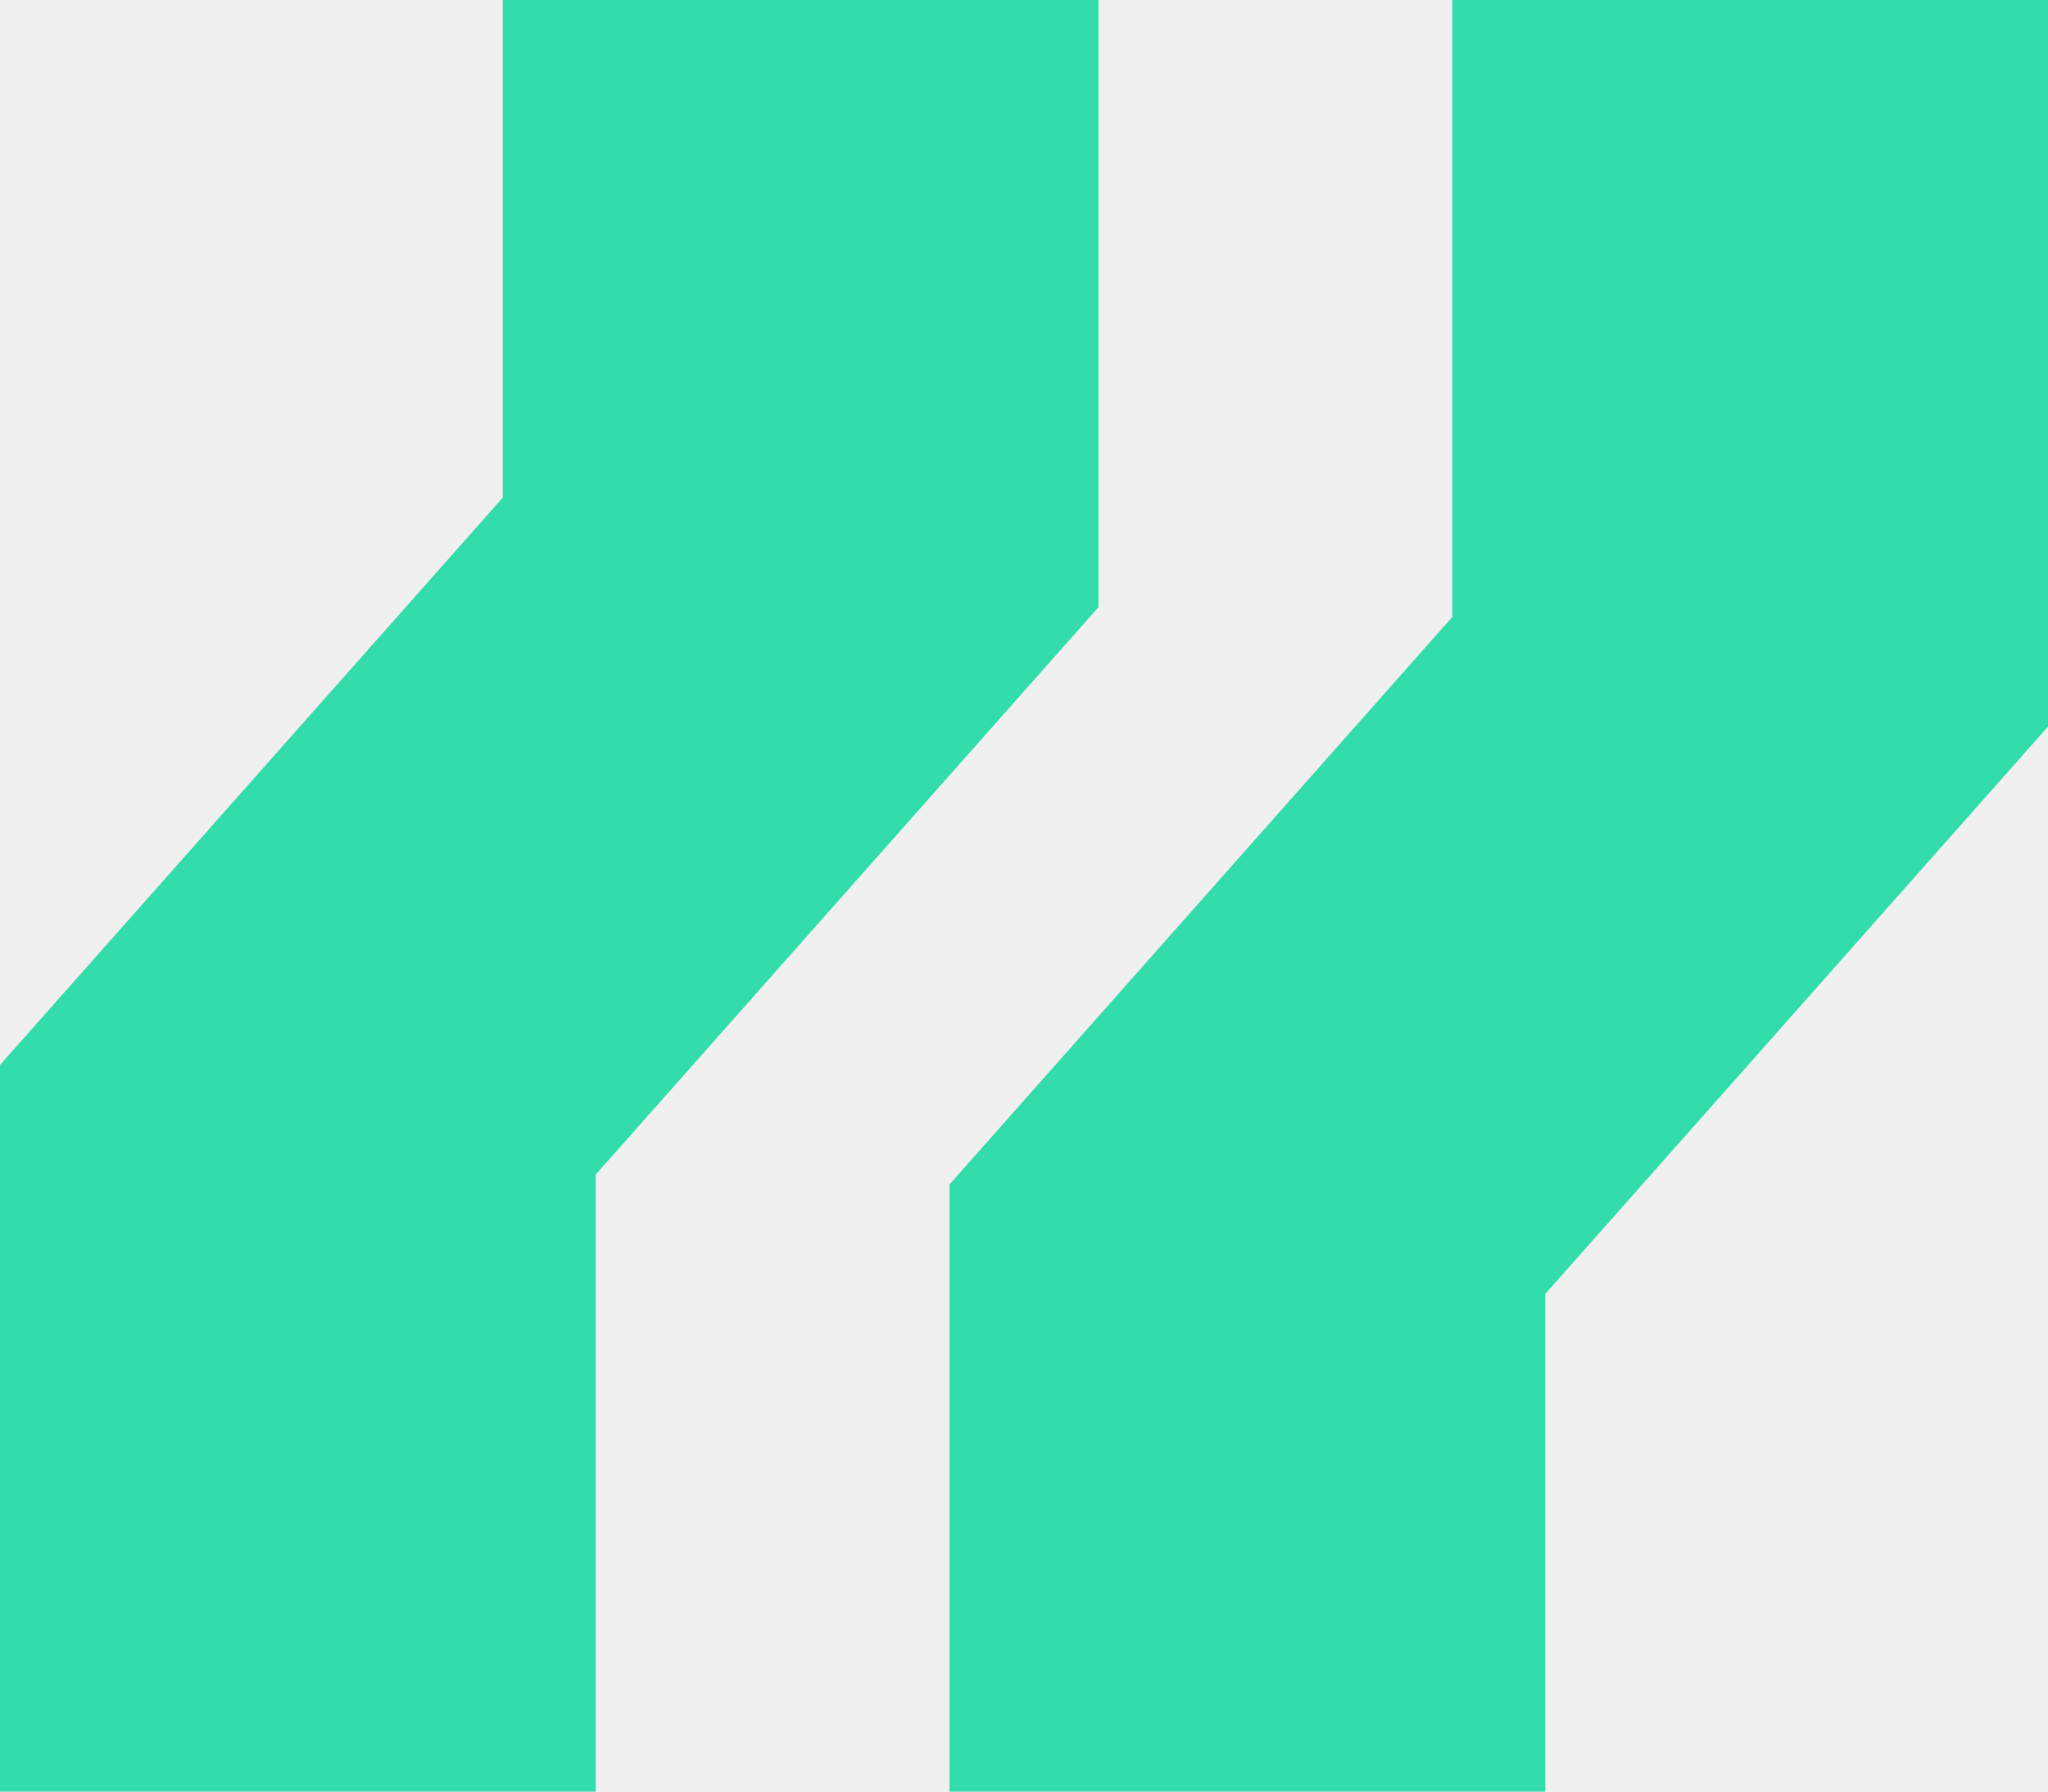
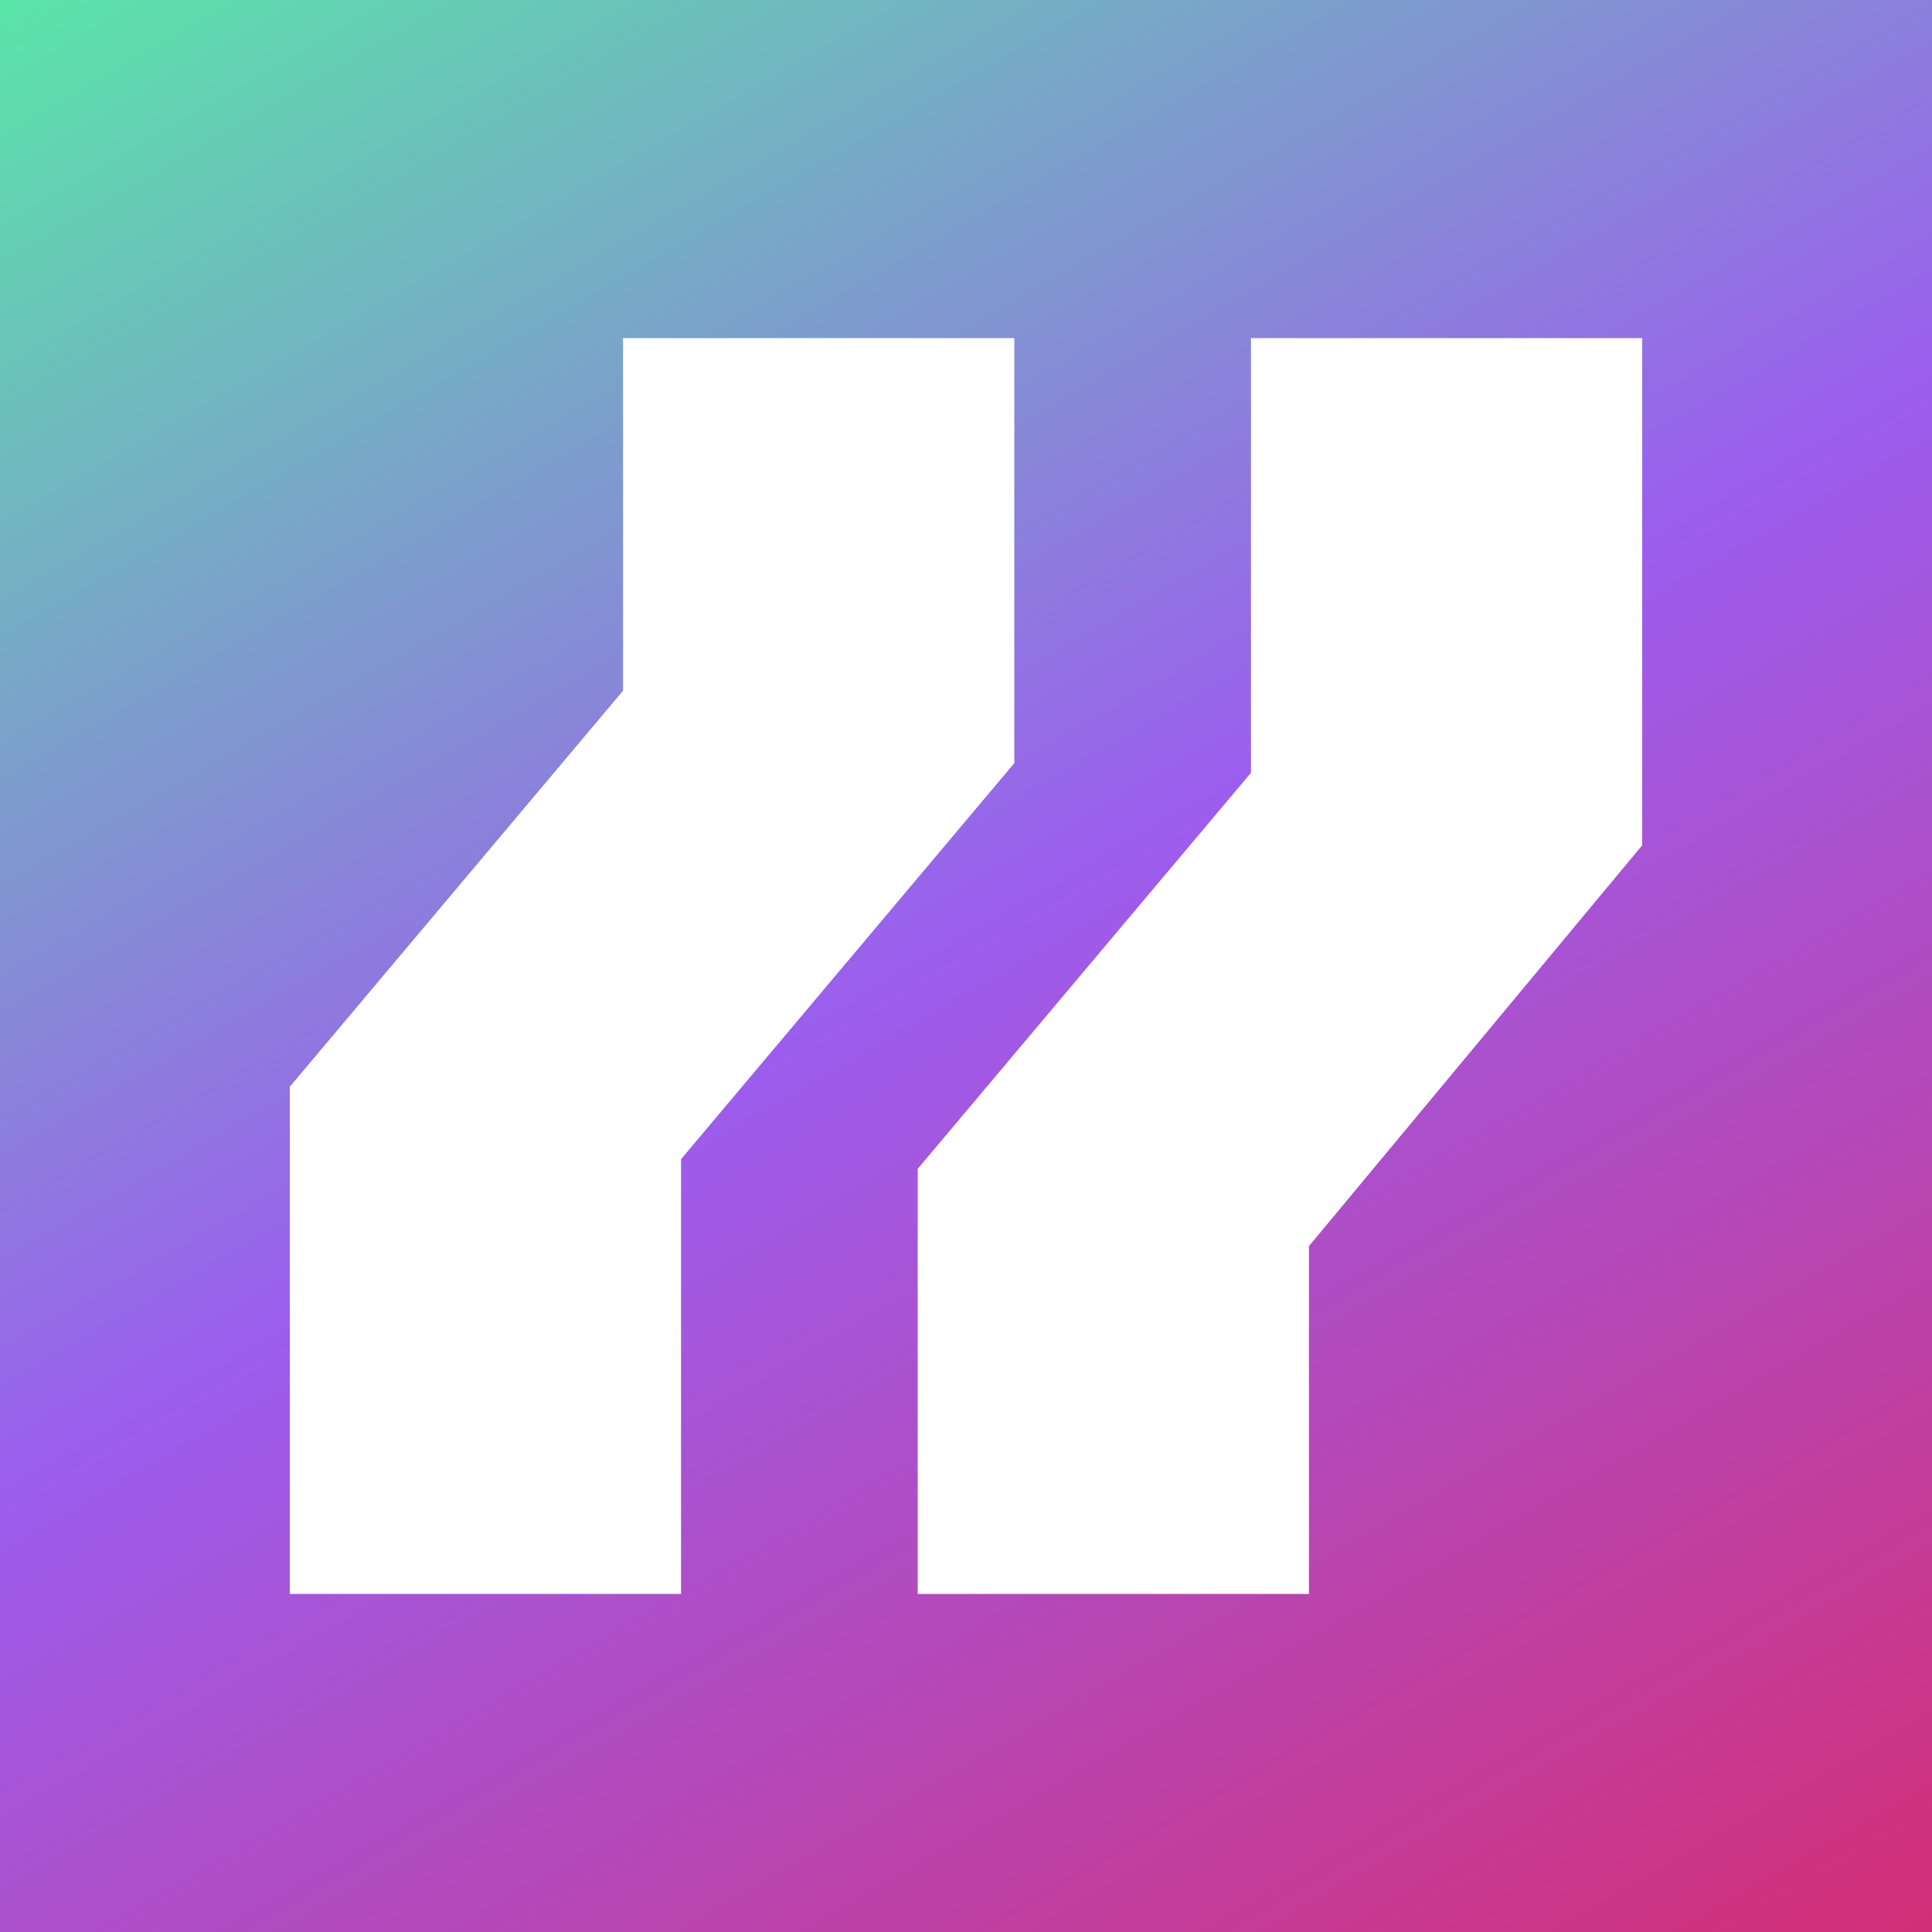
- <svg xmlns="http://www.w3.org/2000/svg" width="32" height="28" viewBox="0 0 32 28" fill="none">
-   <path d="M9.309 18.356V28H0V16.644L7.855 7.778V0H17.164V9.489L9.309 18.356Z" fill="#32DCAB" />
-   <path d="M24.145 20.222V28H14.836V18.511L22.691 9.644V0H32V11.356L24.145 20.222Z" fill="#32DCAB" />
+ <svg xmlns="http://www.w3.org/2000/svg" version="1.1" id="Ebene_1" x="0px" y="0px" viewBox="0 0 40 40" style="enable-background:new 0 0 40 40;" xml:space="preserve">
+   <style type="text/css">
+ 	.st0{fill:url(#SVGID_1_);}
+ 	.st1{fill:#FFFFFF;}
+ </style>
+   <linearGradient id="SVGID_1_" gradientUnits="userSpaceOnUse" x1="33.66" y1="43.66" x2="6.34" y2="-3.66">
+     <stop offset="0" style="stop-color:#D32F77" />
+     <stop offset="0.508" style="stop-color:#9C5DEE" />
+     <stop offset="1" style="stop-color:#5AE5A8" />
+   </linearGradient>
+   <rect class="st0" width="40" height="40" />
+   <g>
+     <path class="st1" d="M14.1,24v9H6V22.5l6.9-8.2V7H21v8.8L14.1,24z" />
+     <path class="st1" d="M27.1,25.8V33H19v-8.8l6.9-8.2V7H34v10.5L27.1,25.8z" />
+   </g>
</svg>
